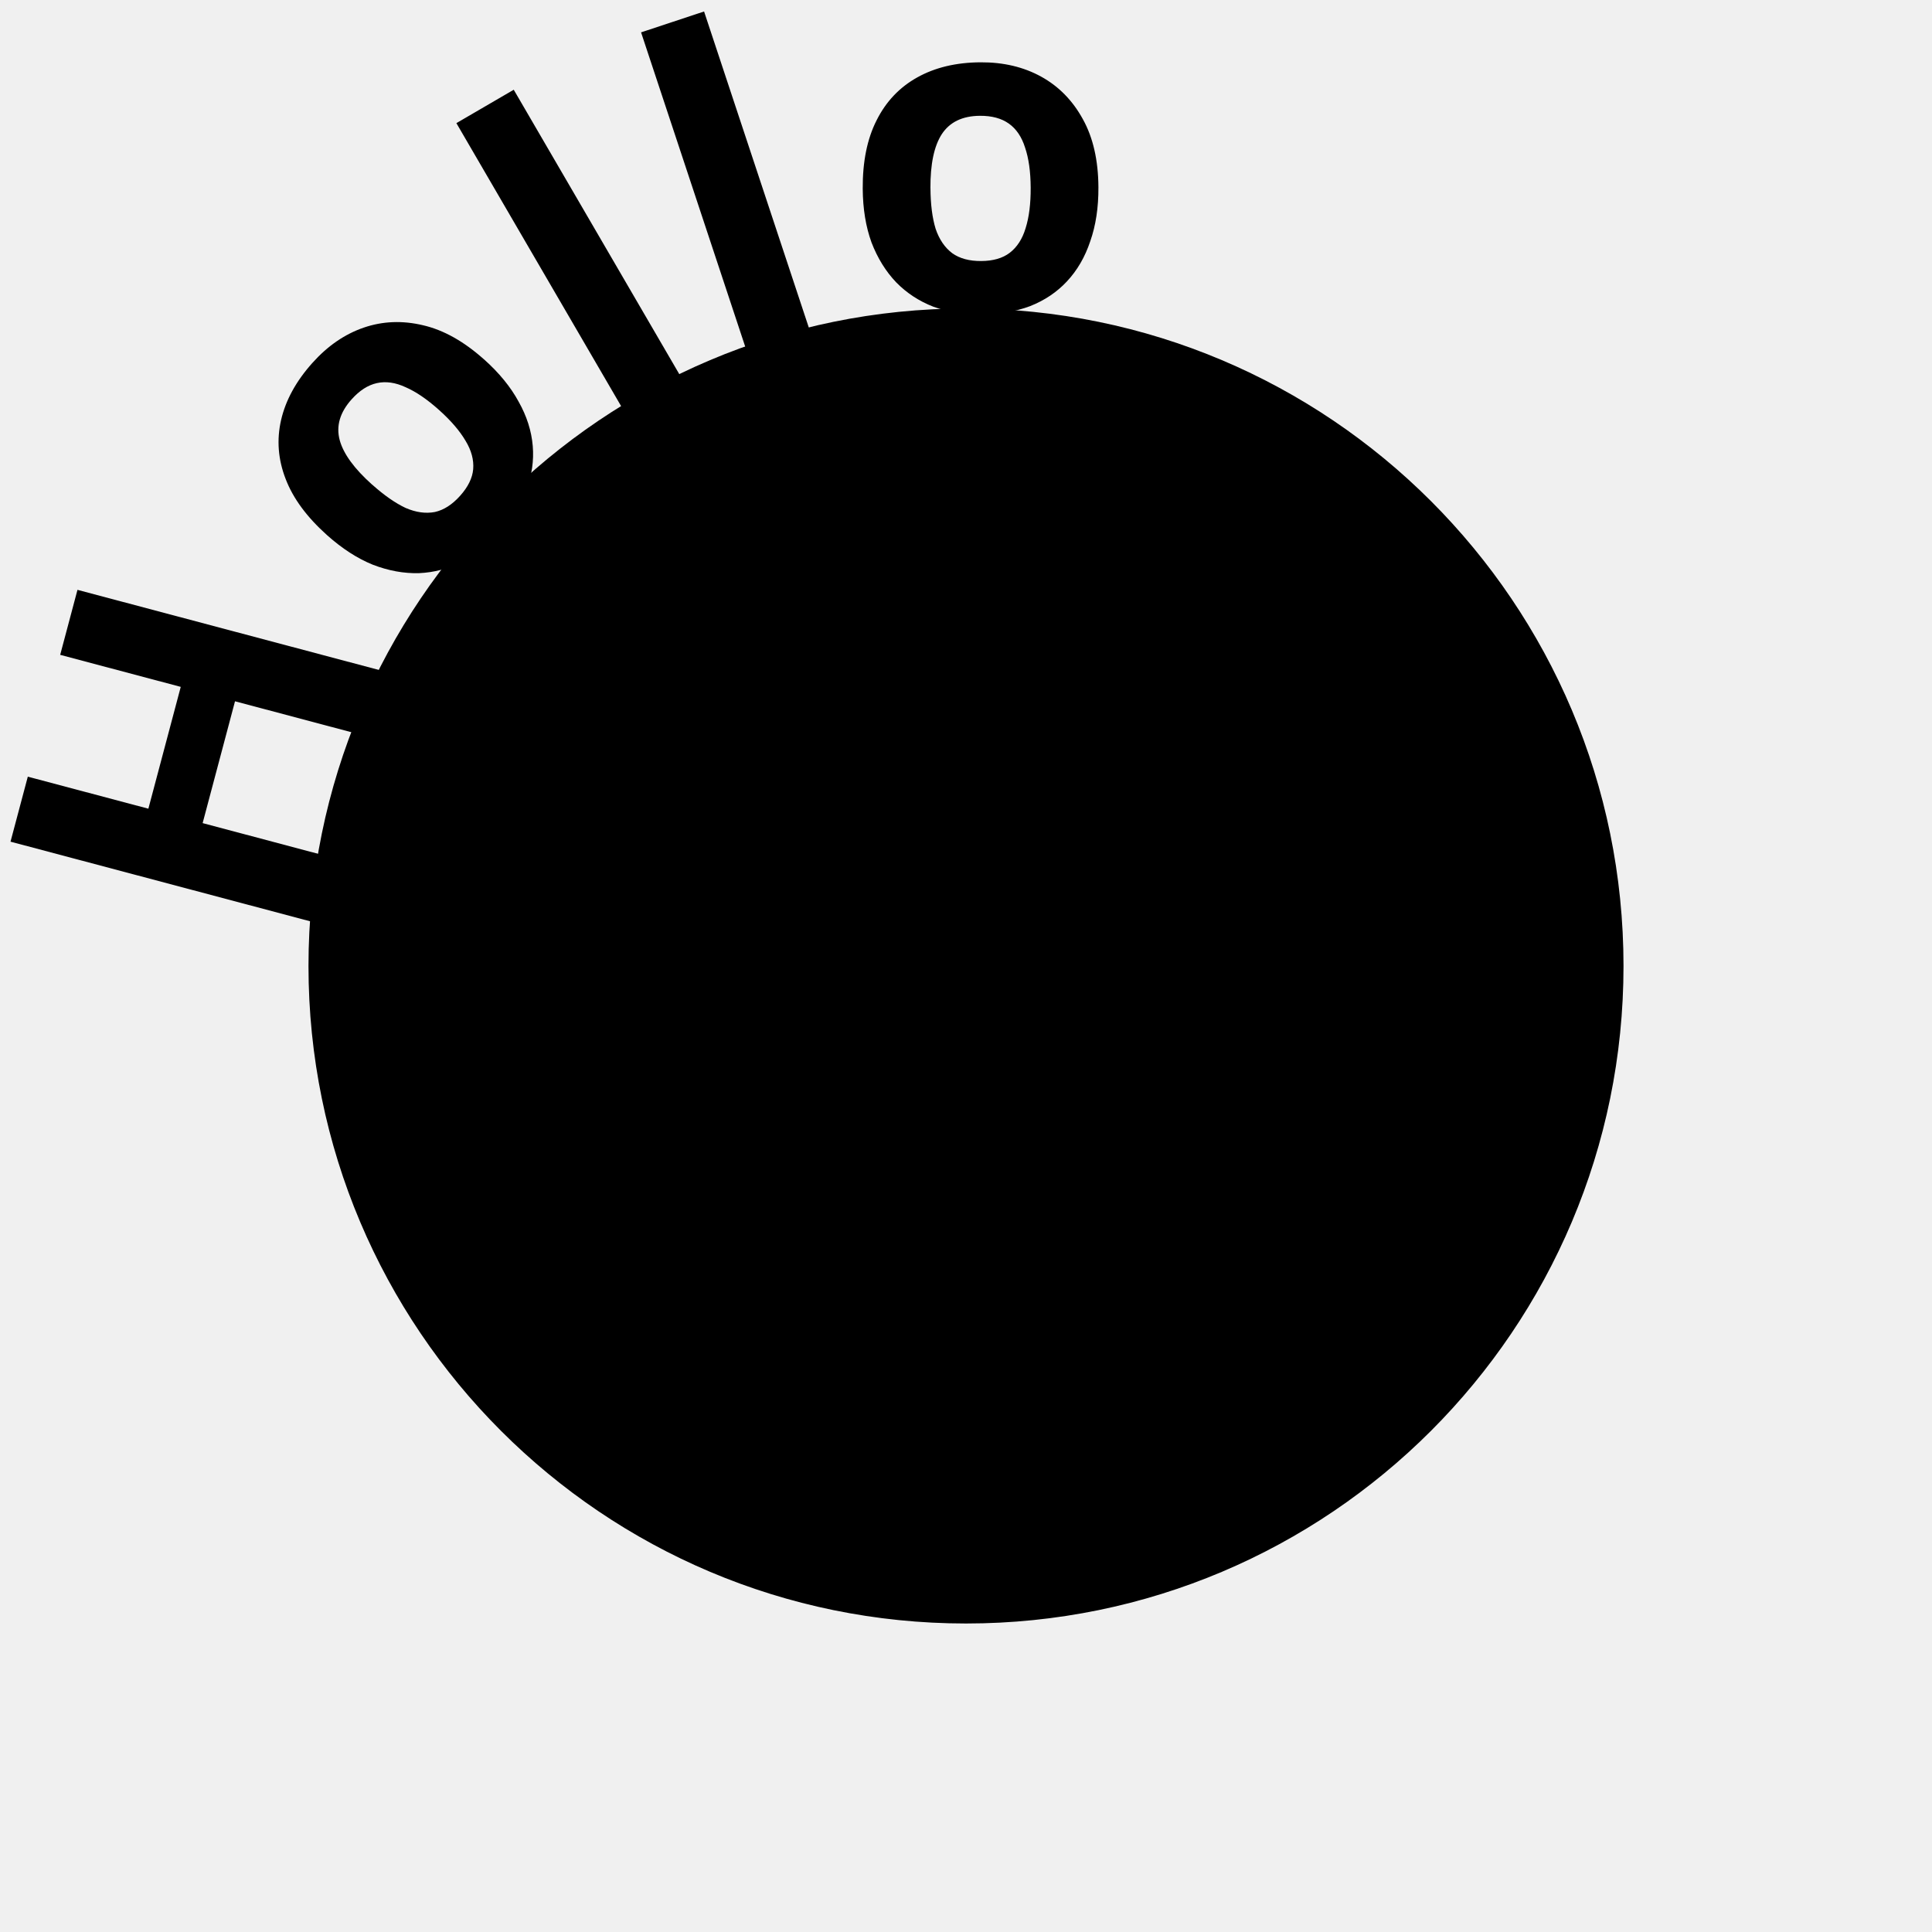
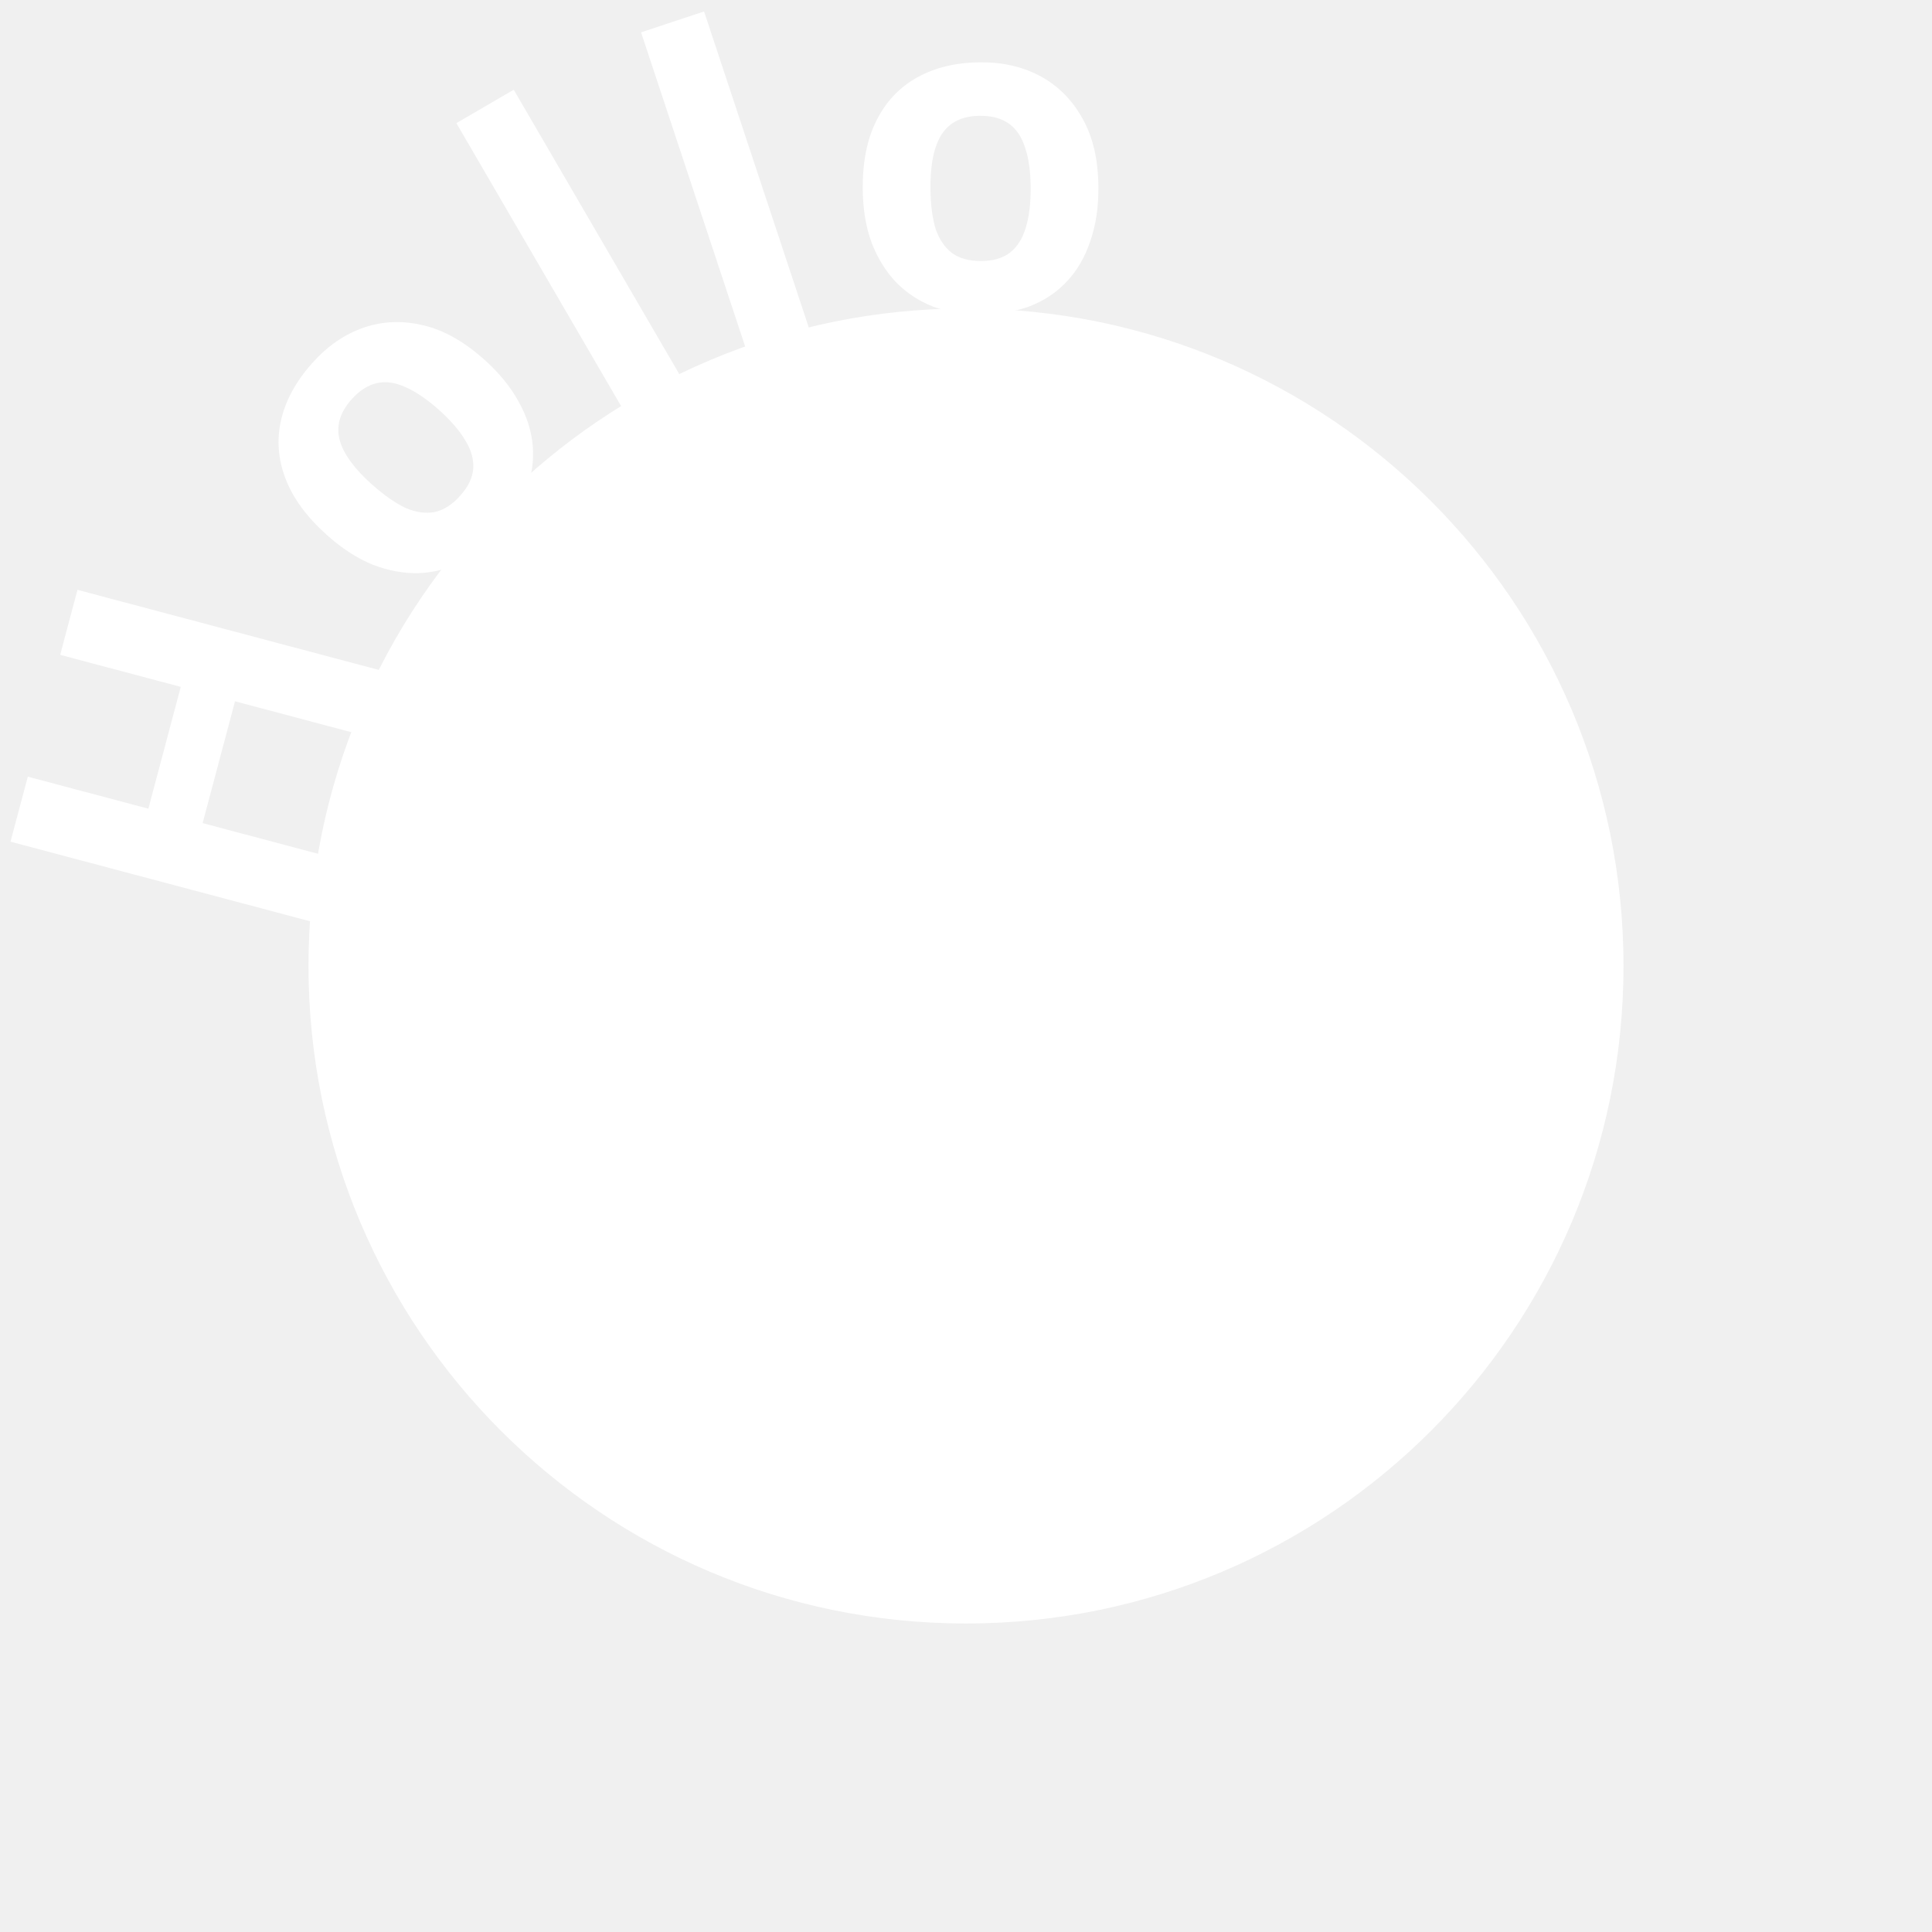
<svg xmlns="http://www.w3.org/2000/svg" width="75.156mm" height="75.156mm" viewBox="0 0 75.156 75.156" version="1.1" id="svg1">
  <defs id="defs1">
    <rect x="371.225" y="455.99" width="114.424" height="43.382" id="rect2" />
  </defs>
  <g id="layer1">
    <g id="g3" transform="matrix(0.9551841,0,0,0.9551841,41.23369,-43.06349)">
      <g id="g4" transform="matrix(1.428566,0,0,1.428566,-112.9815,-95.1829)">
        <g id="g5" transform="translate(0.3011989,0.327582)">
-           <circle style="fill:#000000;stroke:#000000;stroke-width:0.087" id="path1" cx="-76.107" cy="-125.398" transform="scale(-1)" r="18.701" />
-           <path style="font-weight:bold;font-size:12.7px;font-family:'Droid Sans Armenian';-inkscape-font-specification:'Droid Sans Armenian';white-space:pre" d="m 58.987,117.004 -0.493,1.853 -3.78,-1.005 -0.923,3.473 3.78,1.005 -0.493,1.853 -8.764,-2.329 0.493,-1.853 3.437,0.913 0.923,-3.473 -3.437,-0.913 0.493,-1.853 z m 2.828,-8.898 q 0.644,0.576 0.984,1.204 0.349,0.619 0.403,1.264 0.053,0.627 -0.182,1.251 -0.245,0.616 -0.77,1.203 -0.483,0.54 -1.068,0.851 -0.586,0.293 -1.223,0.32 -0.647,0.018 -1.318,-0.241 -0.663,-0.269 -1.306,-0.845 -0.861,-0.771 -1.177,-1.598 -0.325,-0.836 -0.13,-1.684 0.196,-0.847 0.89,-1.623 0.652,-0.729 1.464,-1.008 0.812,-0.279 1.696,-0.067 0.875,0.203 1.736,0.974 z m -3.192,3.568 q 0.511,0.457 0.954,0.666 0.442,0.191 0.834,0.116 0.382,-0.084 0.721,-0.463 0.339,-0.379 0.372,-0.758 0.032,-0.398 -0.216,-0.806 -0.249,-0.427 -0.76,-0.884 -0.511,-0.457 -0.953,-0.648 -0.434,-0.201 -0.816,-0.116 -0.382,0.084 -0.721,0.463 -0.5,0.558 -0.34,1.161 0.158,0.585 0.925,1.271 z m 8.893,-2.914 -1.635,0.952 -4.856,-8.342 1.635,-0.952 z m 3.606,-1.411 -1.796,0.595 -3.036,-9.162 1.796,-0.595 z m 8.206,-4.152 q 0.005,0.864 -0.232,1.538 -0.224,0.675 -0.666,1.147 -0.429,0.46 -1.05,0.705 -0.621,0.232 -1.408,0.237 -0.724,0.005 -1.348,-0.22 -0.611,-0.237 -1.058,-0.692 -0.447,-0.467 -0.706,-1.139 -0.245,-0.672 -0.251,-1.535 -0.007,-1.156 0.394,-1.946 0.401,-0.803 1.161,-1.226 0.759,-0.424 1.801,-0.43 0.978,-0.006 1.73,0.408 0.752,0.414 1.189,1.212 0.437,0.785 0.444,1.94 z m -4.788,0.03 q 0.004,0.686 0.147,1.155 0.155,0.456 0.474,0.696 0.319,0.227 0.827,0.223 0.508,-0.003 0.811,-0.234 0.316,-0.243 0.453,-0.701 0.149,-0.471 0.145,-1.157 -0.004,-0.686 -0.16,-1.142 -0.143,-0.456 -0.461,-0.683 -0.319,-0.227 -0.827,-0.223 -0.749,0.005 -1.089,0.528 -0.327,0.51 -0.321,1.539 z" id="text2" transform="translate(0.5539944)" aria-label="Hollo" />
+           <circle style="fill:#ffffff;stroke:#ffffff;stroke-width:0.087" id="path1" cx="-76.107" cy="-125.398" transform="scale(-1)" r="18.701" />
+           <path style="font-weight:bold;font-size:12.7px;font-family:'Droid Sans Armenian';-inkscape-font-specification:'Droid Sans Armenian';white-space:pre;fill:#ffffff" d="m 58.987,117.004 -0.493,1.853 -3.78,-1.005 -0.923,3.473 3.78,1.005 -0.493,1.853 -8.764,-2.329 0.493,-1.853 3.437,0.913 0.923,-3.473 -3.437,-0.913 0.493,-1.853 z m 2.828,-8.898 q 0.644,0.576 0.984,1.204 0.349,0.619 0.403,1.264 0.053,0.627 -0.182,1.251 -0.245,0.616 -0.77,1.203 -0.483,0.54 -1.068,0.851 -0.586,0.293 -1.223,0.32 -0.647,0.018 -1.318,-0.241 -0.663,-0.269 -1.306,-0.845 -0.861,-0.771 -1.177,-1.598 -0.325,-0.836 -0.13,-1.684 0.196,-0.847 0.89,-1.623 0.652,-0.729 1.464,-1.008 0.812,-0.279 1.696,-0.067 0.875,0.203 1.736,0.974 z m -3.192,3.568 q 0.511,0.457 0.954,0.666 0.442,0.191 0.834,0.116 0.382,-0.084 0.721,-0.463 0.339,-0.379 0.372,-0.758 0.032,-0.398 -0.216,-0.806 -0.249,-0.427 -0.76,-0.884 -0.511,-0.457 -0.953,-0.648 -0.434,-0.201 -0.816,-0.116 -0.382,0.084 -0.721,0.463 -0.5,0.558 -0.34,1.161 0.158,0.585 0.925,1.271 z m 8.893,-2.914 -1.635,0.952 -4.856,-8.342 1.635,-0.952 z m 3.606,-1.411 -1.796,0.595 -3.036,-9.162 1.796,-0.595 z m 8.206,-4.152 q 0.005,0.864 -0.232,1.538 -0.224,0.675 -0.666,1.147 -0.429,0.46 -1.05,0.705 -0.621,0.232 -1.408,0.237 -0.724,0.005 -1.348,-0.22 -0.611,-0.237 -1.058,-0.692 -0.447,-0.467 -0.706,-1.139 -0.245,-0.672 -0.251,-1.535 -0.007,-1.156 0.394,-1.946 0.401,-0.803 1.161,-1.226 0.759,-0.424 1.801,-0.43 0.978,-0.006 1.73,0.408 0.752,0.414 1.189,1.212 0.437,0.785 0.444,1.94 z m -4.788,0.03 q 0.004,0.686 0.147,1.155 0.155,0.456 0.474,0.696 0.319,0.227 0.827,0.223 0.508,-0.003 0.811,-0.234 0.316,-0.243 0.453,-0.701 0.149,-0.471 0.145,-1.157 -0.004,-0.686 -0.16,-1.142 -0.143,-0.456 -0.461,-0.683 -0.319,-0.227 -0.827,-0.223 -0.749,0.005 -1.089,0.528 -0.327,0.51 -0.321,1.539 z" id="text2" transform="translate(0.5539944)" aria-label="Hollo" />
        </g>
      </g>
    </g>
  </g>
</svg>
